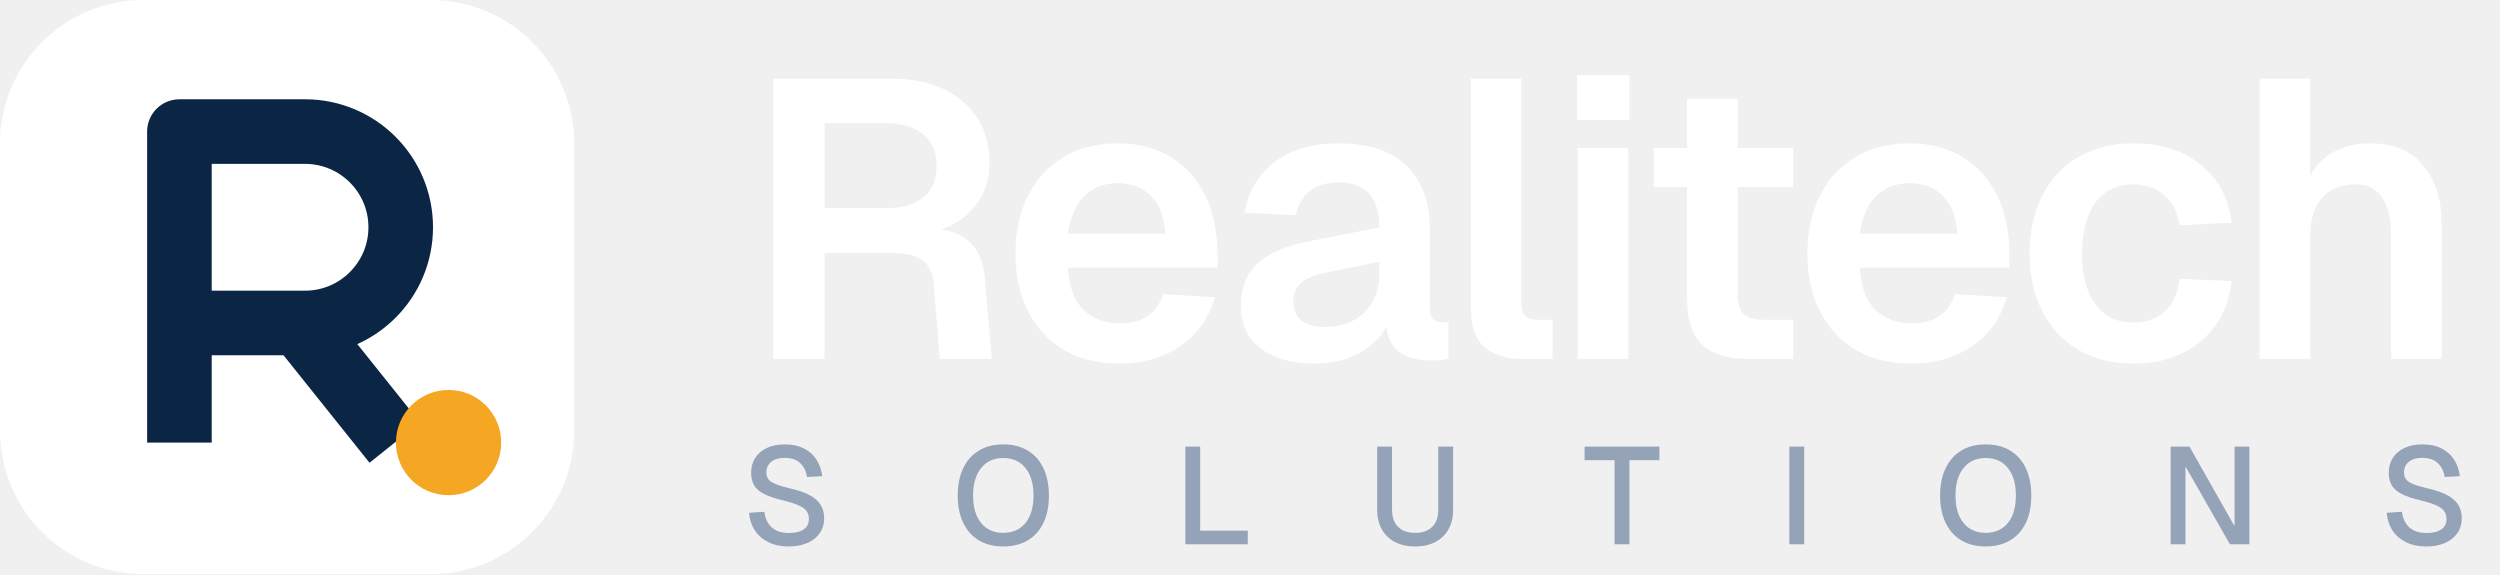
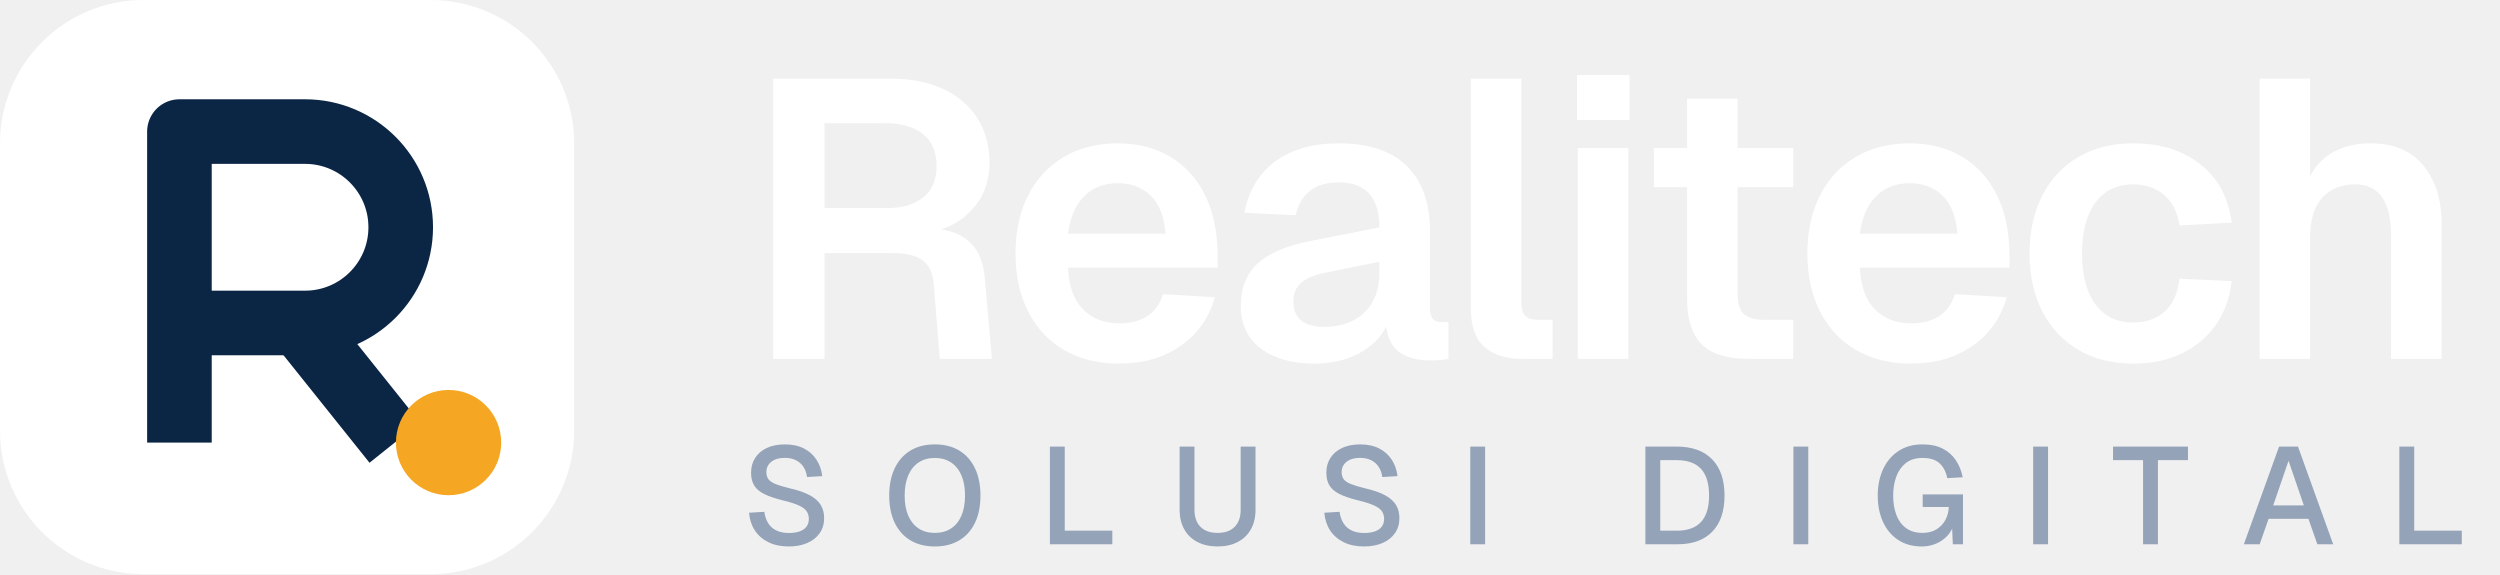
- <svg xmlns="http://www.w3.org/2000/svg" viewBox="0 0 209 48" role="img" aria-label="Realitech Solutions">
+ <svg xmlns="http://www.w3.org/2000/svg" viewBox="0 0 209 48" role="img" aria-label="Realitech Solusi Digital">
  <rect width="48" height="48" rx="12" fill="#FFFFFF" />
  <path d="M15 37V11h10.5a8 8 0 0 1 0 16H15" fill="none" stroke="#0B2545" stroke-width="5.4" stroke-linejoin="round" />
  <path d="M25 27l8 10" fill="none" stroke="#0B2545" stroke-width="5.4" />
  <circle cx="37.5" cy="37" r="4.4" fill="#F5A623" />
  <path transform="translate(62 30)" d="M2.64 0L2.64 -23.43L12.441 -23.43Q14.982 -23.43 16.83 -22.572Q18.678 -21.714 19.701 -20.13Q20.724 -18.546 20.724 -16.401Q20.724 -14.289 19.553 -12.82Q18.381 -11.352 16.665 -10.824Q20.031 -10.329 20.328 -6.765L20.922 0L16.566 0L16.071 -6.138Q15.972 -7.557 15.18 -8.2Q14.388 -8.844 12.54 -8.844L6.93 -8.844L6.93 0ZM6.93 -12.606L12.177 -12.606Q14.091 -12.606 15.197 -13.513Q16.302 -14.421 16.302 -16.137Q16.302 -17.853 15.18 -18.777Q14.058 -19.701 11.979 -19.701L6.93 -19.701ZM31.542 0.396Q28.902 0.396 26.955 -0.742Q25.008 -1.881 23.952 -3.96Q22.896 -6.039 22.896 -8.811Q22.896 -11.583 23.952 -13.662Q25.008 -15.741 26.938 -16.879Q28.869 -18.018 31.443 -18.018Q33.951 -18.018 35.832 -16.896Q37.713 -15.774 38.753 -13.662Q39.792 -11.55 39.792 -8.58L39.792 -7.623L27.285 -7.623Q27.384 -5.313 28.539 -4.142Q29.694 -2.97 31.575 -2.97Q34.446 -2.97 35.238 -5.412L39.561 -5.148Q38.835 -2.574 36.707 -1.089Q34.578 0.396 31.542 0.396ZM27.285 -10.461L35.436 -10.461Q35.271 -12.606 34.198 -13.645Q33.126 -14.685 31.443 -14.685Q29.727 -14.685 28.638 -13.596Q27.549 -12.507 27.285 -10.461ZM47.871 0.396Q45.099 0.396 43.416 -0.858Q41.733 -2.112 41.733 -4.422Q41.733 -6.699 43.152 -7.986Q44.571 -9.273 47.475 -9.834L53.316 -10.989Q53.316 -14.751 49.917 -14.751Q48.399 -14.751 47.508 -14.042Q46.617 -13.332 46.32 -12.012L42.03 -12.21Q42.558 -14.982 44.604 -16.5Q46.65 -18.018 49.917 -18.018Q53.679 -18.018 55.61 -16.12Q57.54 -14.223 57.54 -10.692L57.54 -4.29Q57.54 -3.597 57.787 -3.333Q58.035 -3.069 58.53 -3.069L59.091 -3.069L59.091 0Q58.53 0.132 57.54 0.132Q56.121 0.132 55.131 -0.462Q54.141 -1.056 53.877 -2.673L53.877 -2.706Q53.217 -1.32 51.617 -0.462Q50.016 0.396 47.871 0.396ZM48.729 -2.673Q50.841 -2.673 52.079 -3.894Q53.316 -5.115 53.316 -7.128L53.316 -8.118L48.762 -7.194Q47.343 -6.897 46.733 -6.32Q46.122 -5.742 46.122 -4.818Q46.122 -2.673 48.729 -2.673ZM65.19 0Q63.243 0 62.105 -0.99Q60.966 -1.98 60.966 -4.158L60.966 -23.43L65.19 -23.43L65.19 -4.587Q65.19 -3.267 66.51 -3.267L67.797 -3.267L67.797 0ZM69.903 0L69.903 -17.622L74.127 -17.622L74.127 0ZM69.837 -19.965L69.837 -23.727L74.226 -23.727L74.226 -19.965ZM84.153 0Q81.513 0 80.276 -1.205Q79.038 -2.409 79.038 -5.049L79.038 -14.355L76.266 -14.355L76.266 -17.622L79.038 -17.622L79.038 -21.747L83.262 -21.747L83.262 -17.622L87.915 -17.622L87.915 -14.355L83.262 -14.355L83.262 -5.445Q83.262 -4.191 83.807 -3.729Q84.351 -3.267 85.44 -3.267L87.915 -3.267L87.915 0ZM97.743 0.396Q95.103 0.396 93.156 -0.742Q91.209 -1.881 90.153 -3.96Q89.097 -6.039 89.097 -8.811Q89.097 -11.583 90.153 -13.662Q91.209 -15.741 93.14 -16.879Q95.07 -18.018 97.644 -18.018Q100.152 -18.018 102.033 -16.896Q103.914 -15.774 104.954 -13.662Q105.993 -11.55 105.993 -8.58L105.993 -7.623L93.486 -7.623Q93.585 -5.313 94.74 -4.142Q95.895 -2.97 97.776 -2.97Q100.647 -2.97 101.439 -5.412L105.762 -5.148Q105.036 -2.574 102.908 -1.089Q100.779 0.396 97.743 0.396ZM93.486 -10.461L101.637 -10.461Q101.472 -12.606 100.4 -13.645Q99.327 -14.685 97.644 -14.685Q95.928 -14.685 94.839 -13.596Q93.75 -12.507 93.486 -10.461ZM116.349 0.396Q113.709 0.396 111.762 -0.742Q109.815 -1.881 108.743 -3.96Q107.67 -6.039 107.67 -8.811Q107.67 -11.583 108.743 -13.662Q109.815 -15.741 111.762 -16.879Q113.709 -18.018 116.349 -18.018Q119.715 -18.018 121.943 -16.269Q124.17 -14.52 124.566 -11.385L120.21 -11.154Q119.946 -12.837 118.907 -13.711Q117.867 -14.586 116.349 -14.586Q114.303 -14.586 113.181 -13.068Q112.059 -11.55 112.059 -8.811Q112.059 -6.072 113.181 -4.554Q114.303 -3.036 116.349 -3.036Q117.9 -3.036 118.94 -3.927Q119.979 -4.818 120.21 -6.699L124.566 -6.501Q124.203 -3.333 121.976 -1.469Q119.748 0.396 116.349 0.396ZM126.903 0L126.903 -23.43L131.127 -23.43L131.127 -15.279Q131.853 -16.665 133.173 -17.341Q134.493 -18.018 136.143 -18.018Q139.08 -18.018 140.598 -16.154Q142.116 -14.289 142.116 -11.319L142.116 0L137.892 0L137.892 -10.296Q137.892 -14.586 134.889 -14.586Q133.14 -14.586 132.134 -13.464Q131.127 -12.342 131.127 -10.197L131.127 0Z" fill="#FFFFFF" />
-   <path transform="translate(62 45.5)" d="M3.933 0.184Q2.956 0.184 2.237 -0.172Q1.518 -0.529 1.104 -1.161Q0.69 -1.794 0.621 -2.633L1.898 -2.714Q2.013 -1.863 2.524 -1.403Q3.036 -0.943 3.956 -0.943Q4.75 -0.943 5.187 -1.242Q5.624 -1.541 5.624 -2.116Q5.624 -2.461 5.457 -2.731Q5.29 -3.001 4.824 -3.226Q4.359 -3.45 3.462 -3.668Q2.484 -3.898 1.898 -4.192Q1.311 -4.485 1.052 -4.916Q0.794 -5.347 0.794 -5.98Q0.794 -6.681 1.133 -7.216Q1.472 -7.751 2.105 -8.05Q2.737 -8.349 3.623 -8.349Q4.554 -8.349 5.221 -8.004Q5.888 -7.659 6.268 -7.061Q6.647 -6.463 6.739 -5.692L5.462 -5.623Q5.371 -6.325 4.905 -6.773Q4.439 -7.222 3.6 -7.222Q2.887 -7.222 2.478 -6.894Q2.07 -6.566 2.07 -6.026Q2.07 -5.669 2.237 -5.439Q2.403 -5.209 2.835 -5.031Q3.266 -4.853 4.06 -4.669Q5.118 -4.427 5.739 -4.077Q6.36 -3.726 6.63 -3.254Q6.9 -2.783 6.9 -2.185Q6.9 -1.46 6.526 -0.926Q6.153 -0.391 5.486 -0.103Q4.819 0.184 3.933 0.184ZM21.87 0.184Q20.685 0.184 19.834 -0.328Q18.983 -0.839 18.523 -1.794Q18.063 -2.748 18.063 -4.071Q18.063 -5.393 18.523 -6.354Q18.983 -7.314 19.834 -7.831Q20.685 -8.349 21.87 -8.349Q23.066 -8.349 23.923 -7.831Q24.779 -7.314 25.234 -6.354Q25.688 -5.393 25.688 -4.071Q25.688 -2.748 25.234 -1.794Q24.779 -0.839 23.923 -0.328Q23.066 0.184 21.87 0.184ZM21.87 -0.954Q23.054 -0.954 23.727 -1.777Q24.4 -2.599 24.4 -4.071Q24.4 -5.543 23.727 -6.377Q23.054 -7.21 21.87 -7.21Q20.697 -7.21 20.024 -6.377Q19.351 -5.543 19.351 -4.071Q19.351 -2.599 20.024 -1.777Q20.697 -0.954 21.87 -0.954ZM37.093 0L37.093 -8.165L38.335 -8.165L38.335 -1.138L42.314 -1.138L42.314 0ZM56.306 0.184Q55.328 0.184 54.615 -0.19Q53.902 -0.563 53.517 -1.253Q53.132 -1.943 53.132 -2.886L53.132 -8.165L54.374 -8.165L54.374 -2.886Q54.374 -1.955 54.88 -1.455Q55.386 -0.954 56.306 -0.954Q57.226 -0.954 57.732 -1.455Q58.238 -1.955 58.238 -2.886L58.238 -8.165L59.48 -8.165L59.48 -2.886Q59.48 -1.943 59.095 -1.253Q58.709 -0.563 57.996 -0.19Q57.283 0.184 56.306 0.184ZM72.978 0L72.978 -7.026L70.471 -7.026L70.471 -8.165L76.727 -8.165L76.727 -7.026L74.22 -7.026L74.22 0ZM87.591 0L87.591 -8.165L88.833 -8.165L88.833 0ZM103.998 0.184Q102.814 0.184 101.963 -0.328Q101.112 -0.839 100.652 -1.794Q100.192 -2.748 100.192 -4.071Q100.192 -5.393 100.652 -6.354Q101.112 -7.314 101.963 -7.831Q102.814 -8.349 103.998 -8.349Q105.194 -8.349 106.051 -7.831Q106.908 -7.314 107.362 -6.354Q107.816 -5.393 107.816 -4.071Q107.816 -2.748 107.362 -1.794Q106.908 -0.839 106.051 -0.328Q105.194 0.184 103.998 0.184ZM103.998 -0.954Q105.183 -0.954 105.856 -1.777Q106.528 -2.599 106.528 -4.071Q106.528 -5.543 105.856 -6.377Q105.183 -7.21 103.998 -7.21Q102.825 -7.21 102.153 -6.377Q101.48 -5.543 101.48 -4.071Q101.48 -2.599 102.153 -1.777Q102.825 -0.954 103.998 -0.954ZM119.463 0L119.463 -8.165L121.038 -8.165L124.81 -1.506L124.81 -8.165L126.052 -8.165L126.052 0L124.419 0L120.705 -6.509L120.705 0ZM140.838 0.184Q139.861 0.184 139.142 -0.172Q138.423 -0.529 138.009 -1.161Q137.595 -1.794 137.526 -2.633L138.803 -2.714Q138.918 -1.863 139.429 -1.403Q139.941 -0.943 140.861 -0.943Q141.655 -0.943 142.092 -1.242Q142.529 -1.541 142.529 -2.116Q142.529 -2.461 142.362 -2.731Q142.195 -3.001 141.729 -3.226Q141.264 -3.45 140.367 -3.668Q139.389 -3.898 138.803 -4.192Q138.216 -4.485 137.957 -4.916Q137.699 -5.347 137.699 -5.98Q137.699 -6.681 138.038 -7.216Q138.377 -7.751 139.01 -8.05Q139.642 -8.349 140.528 -8.349Q141.459 -8.349 142.126 -8.004Q142.793 -7.659 143.173 -7.061Q143.552 -6.463 143.644 -5.692L142.368 -5.623Q142.276 -6.325 141.81 -6.773Q141.344 -7.222 140.505 -7.222Q139.792 -7.222 139.383 -6.894Q138.975 -6.566 138.975 -6.026Q138.975 -5.669 139.142 -5.439Q139.309 -5.209 139.74 -5.031Q140.171 -4.853 140.965 -4.669Q142.023 -4.427 142.644 -4.077Q143.265 -3.726 143.535 -3.254Q143.805 -2.783 143.805 -2.185Q143.805 -1.46 143.431 -0.926Q143.058 -0.391 142.391 -0.103Q141.724 0.184 140.838 0.184Z" fill="#94A3B8" />
+   <path transform="translate(62 45.5)" d="M3.935 0.184Q2.956 0.184 2.236 -0.173Q1.516 -0.529 1.102 -1.162Q0.688 -1.794 0.621 -2.636L1.898 -2.712Q1.973 -2.144 2.229 -1.747Q2.484 -1.35 2.915 -1.147Q3.347 -0.943 3.958 -0.943Q4.487 -0.943 4.858 -1.078Q5.228 -1.212 5.423 -1.474Q5.619 -1.737 5.619 -2.116Q5.619 -2.463 5.454 -2.731Q5.29 -2.999 4.827 -3.223Q4.363 -3.448 3.457 -3.666Q2.479 -3.905 1.895 -4.196Q1.311 -4.487 1.05 -4.915Q0.789 -5.343 0.789 -5.98Q0.789 -6.684 1.129 -7.217Q1.47 -7.751 2.105 -8.05Q2.739 -8.349 3.618 -8.349Q4.554 -8.349 5.216 -8.004Q5.879 -7.659 6.264 -7.061Q6.649 -6.463 6.739 -5.695L5.467 -5.621Q5.407 -6.093 5.177 -6.454Q4.947 -6.815 4.553 -7.018Q4.158 -7.222 3.595 -7.222Q2.891 -7.222 2.479 -6.893Q2.068 -6.564 2.068 -6.031Q2.068 -5.676 2.237 -5.444Q2.406 -5.212 2.835 -5.037Q3.264 -4.862 4.06 -4.669Q5.12 -4.425 5.743 -4.073Q6.366 -3.721 6.632 -3.255Q6.898 -2.788 6.898 -2.19Q6.898 -1.461 6.524 -0.926Q6.15 -0.391 5.484 -0.104Q4.819 0.184 3.935 0.184ZM16.148 0.184Q14.961 0.184 14.108 -0.329Q13.255 -0.842 12.797 -1.796Q12.339 -2.751 12.339 -4.071Q12.339 -5.391 12.797 -6.351Q13.255 -7.312 14.108 -7.83Q14.96 -8.349 16.148 -8.349Q17.347 -8.349 18.199 -7.83Q19.051 -7.312 19.509 -6.351Q19.966 -5.391 19.966 -4.071Q19.966 -2.751 19.509 -1.796Q19.051 -0.842 18.199 -0.329Q17.347 0.184 16.148 0.184ZM16.148 -0.95Q16.944 -0.95 17.509 -1.321Q18.074 -1.691 18.375 -2.389Q18.676 -3.087 18.676 -4.071Q18.676 -5.055 18.375 -5.759Q18.073 -6.462 17.508 -6.839Q16.944 -7.215 16.147 -7.215Q15.362 -7.215 14.797 -6.839Q14.232 -6.462 13.931 -5.759Q13.63 -5.055 13.63 -4.071Q13.63 -3.087 13.931 -2.389Q14.232 -1.691 14.797 -1.321Q15.362 -0.95 16.148 -0.95ZM25.771 0V-8.165H27.013V-0.462L26.36 -1.134H30.99V0ZM39.792 0.184Q38.821 0.184 38.105 -0.189Q37.389 -0.561 37.002 -1.252Q36.616 -1.943 36.616 -2.884V-8.165H37.858V-2.884Q37.858 -1.96 38.362 -1.455Q38.865 -0.95 39.792 -0.95Q40.712 -0.95 41.216 -1.455Q41.72 -1.96 41.72 -2.884V-8.165H42.962V-2.884Q42.962 -1.943 42.575 -1.252Q42.189 -0.561 41.477 -0.189Q40.765 0.184 39.792 0.184ZM52.028 0.184Q51.048 0.184 50.329 -0.173Q49.609 -0.529 49.195 -1.162Q48.781 -1.794 48.714 -2.636L49.99 -2.712Q50.066 -2.144 50.322 -1.747Q50.577 -1.35 51.008 -1.147Q51.439 -0.943 52.051 -0.943Q52.58 -0.943 52.951 -1.078Q53.321 -1.212 53.516 -1.474Q53.712 -1.737 53.712 -2.116Q53.712 -2.463 53.547 -2.731Q53.383 -2.999 52.919 -3.223Q52.456 -3.448 51.55 -3.666Q50.572 -3.905 49.988 -4.196Q49.404 -4.487 49.143 -4.915Q48.882 -5.343 48.882 -5.98Q48.882 -6.684 49.222 -7.217Q49.563 -7.751 50.197 -8.05Q50.832 -8.349 51.711 -8.349Q52.647 -8.349 53.309 -8.004Q53.972 -7.659 54.357 -7.061Q54.742 -6.463 54.832 -5.695L53.56 -5.621Q53.5 -6.093 53.27 -6.454Q53.04 -6.815 52.646 -7.018Q52.251 -7.222 51.688 -7.222Q50.984 -7.222 50.572 -6.893Q50.161 -6.564 50.161 -6.031Q50.161 -5.676 50.33 -5.444Q50.499 -5.212 50.928 -5.037Q51.357 -4.862 52.152 -4.669Q53.213 -4.425 53.836 -4.073Q54.459 -3.721 54.725 -3.255Q54.991 -2.788 54.991 -2.19Q54.991 -1.461 54.617 -0.926Q54.243 -0.391 53.577 -0.104Q52.911 0.184 52.028 0.184ZM60.915 0V-8.165H62.157V0ZM75.555 0V-8.165H78.179Q80.1 -8.165 81.135 -7.101Q82.17 -6.037 82.17 -4.071Q82.17 -2.116 81.152 -1.058Q80.134 0 78.248 0ZM76.797 -1.134H78.179Q79.534 -1.134 80.207 -1.865Q80.879 -2.597 80.879 -4.073Q80.879 -5.568 80.207 -6.3Q79.534 -7.031 78.179 -7.031H76.797ZM87.929 0V-8.165H89.171V0ZM98.665 0.184Q97.506 0.184 96.68 -0.365Q95.855 -0.913 95.417 -1.872Q94.978 -2.831 94.978 -4.071Q94.978 -5.301 95.423 -6.268Q95.868 -7.234 96.706 -7.791Q97.543 -8.349 98.716 -8.349Q99.721 -8.349 100.412 -7.994Q101.103 -7.638 101.514 -7.017Q101.924 -6.396 102.083 -5.6L100.788 -5.527Q100.648 -6.284 100.167 -6.749Q99.686 -7.215 98.72 -7.215Q97.865 -7.215 97.323 -6.785Q96.782 -6.355 96.525 -5.642Q96.269 -4.929 96.269 -4.071Q96.269 -3.179 96.527 -2.475Q96.786 -1.771 97.334 -1.36Q97.881 -0.95 98.73 -0.95Q99.394 -0.95 99.879 -1.241Q100.363 -1.532 100.631 -2.027Q100.899 -2.523 100.919 -3.114H98.737V-4.168H102.106V0H101.255L101.177 -1.84L101.338 -1.702Q101.207 -1.152 100.817 -0.727Q100.427 -0.301 99.872 -0.059Q99.316 0.184 98.665 0.184ZM107.973 0V-8.165H109.215V0ZM117.16 0V-7.031H114.65V-8.165H120.913V-7.031H118.404V0ZM125.587 0 128.531 -8.165H130.111L133.055 0H131.73L130.985 -2.127H127.654L126.909 0ZM128.041 -3.25H130.601L129.322 -6.978ZM138.586 0V-8.165H139.828V-0.462L139.175 -1.134H143.805V0Z" fill="#94A3B8" />
</svg>
